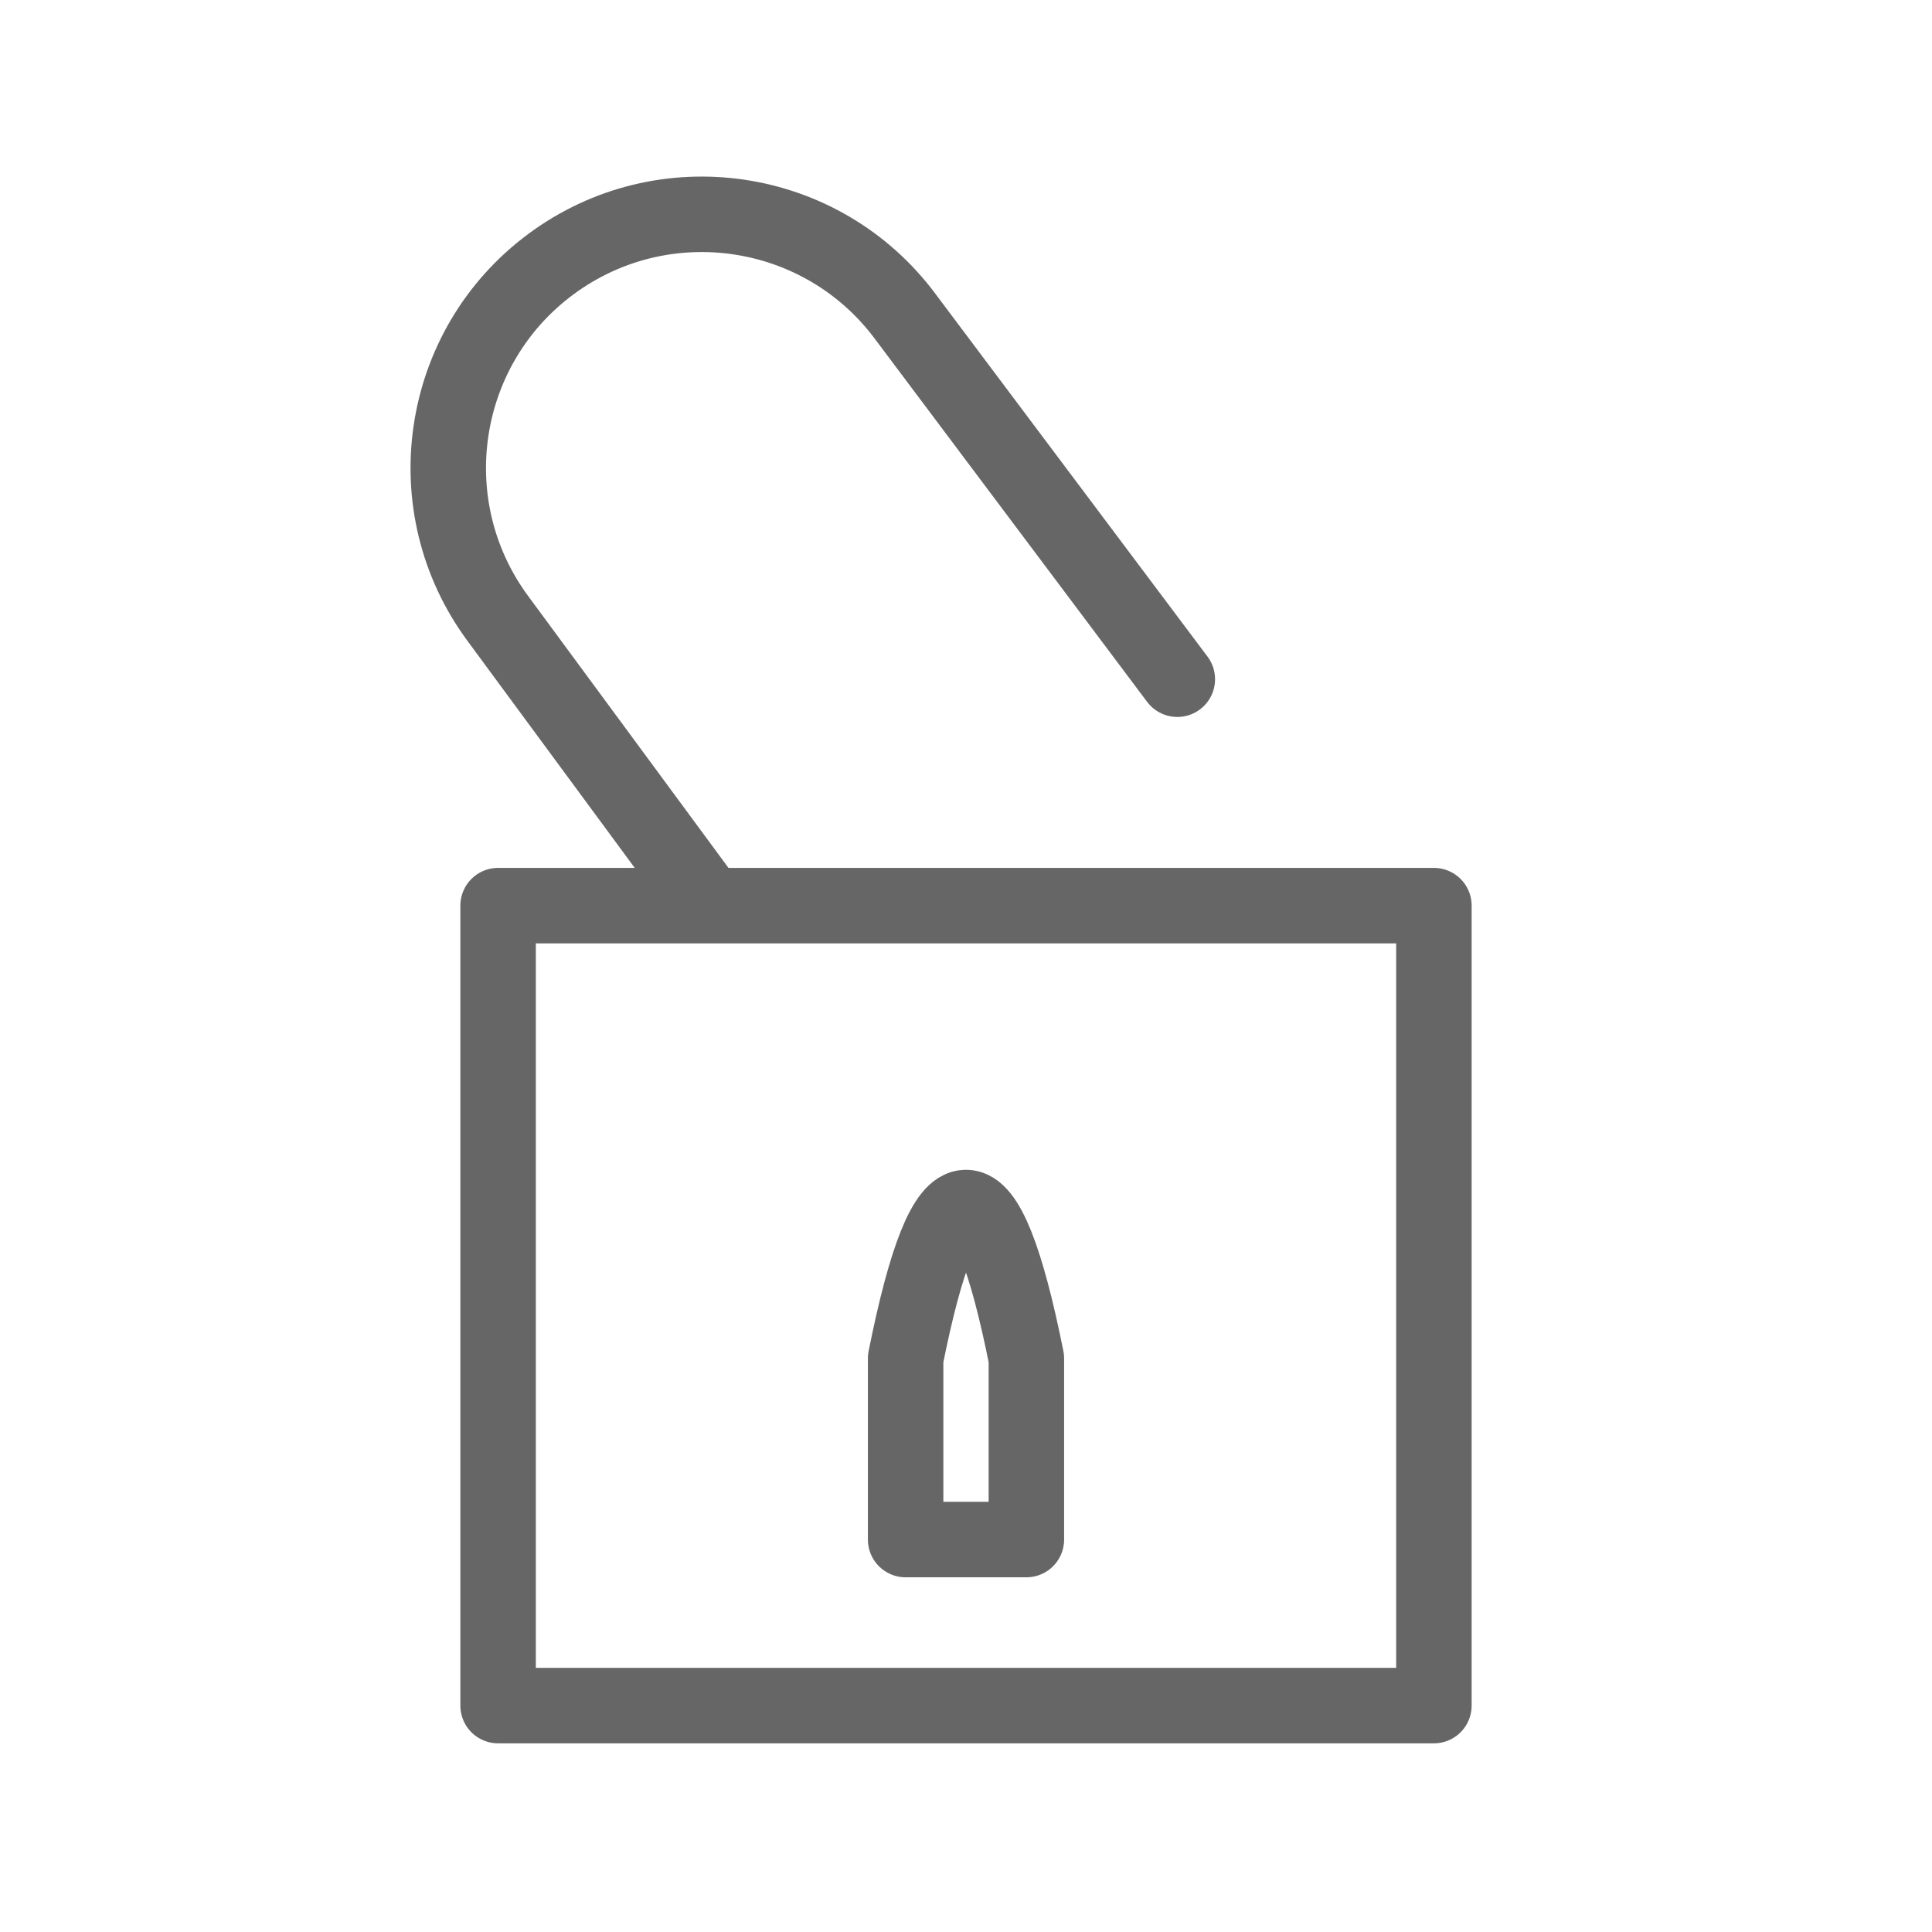
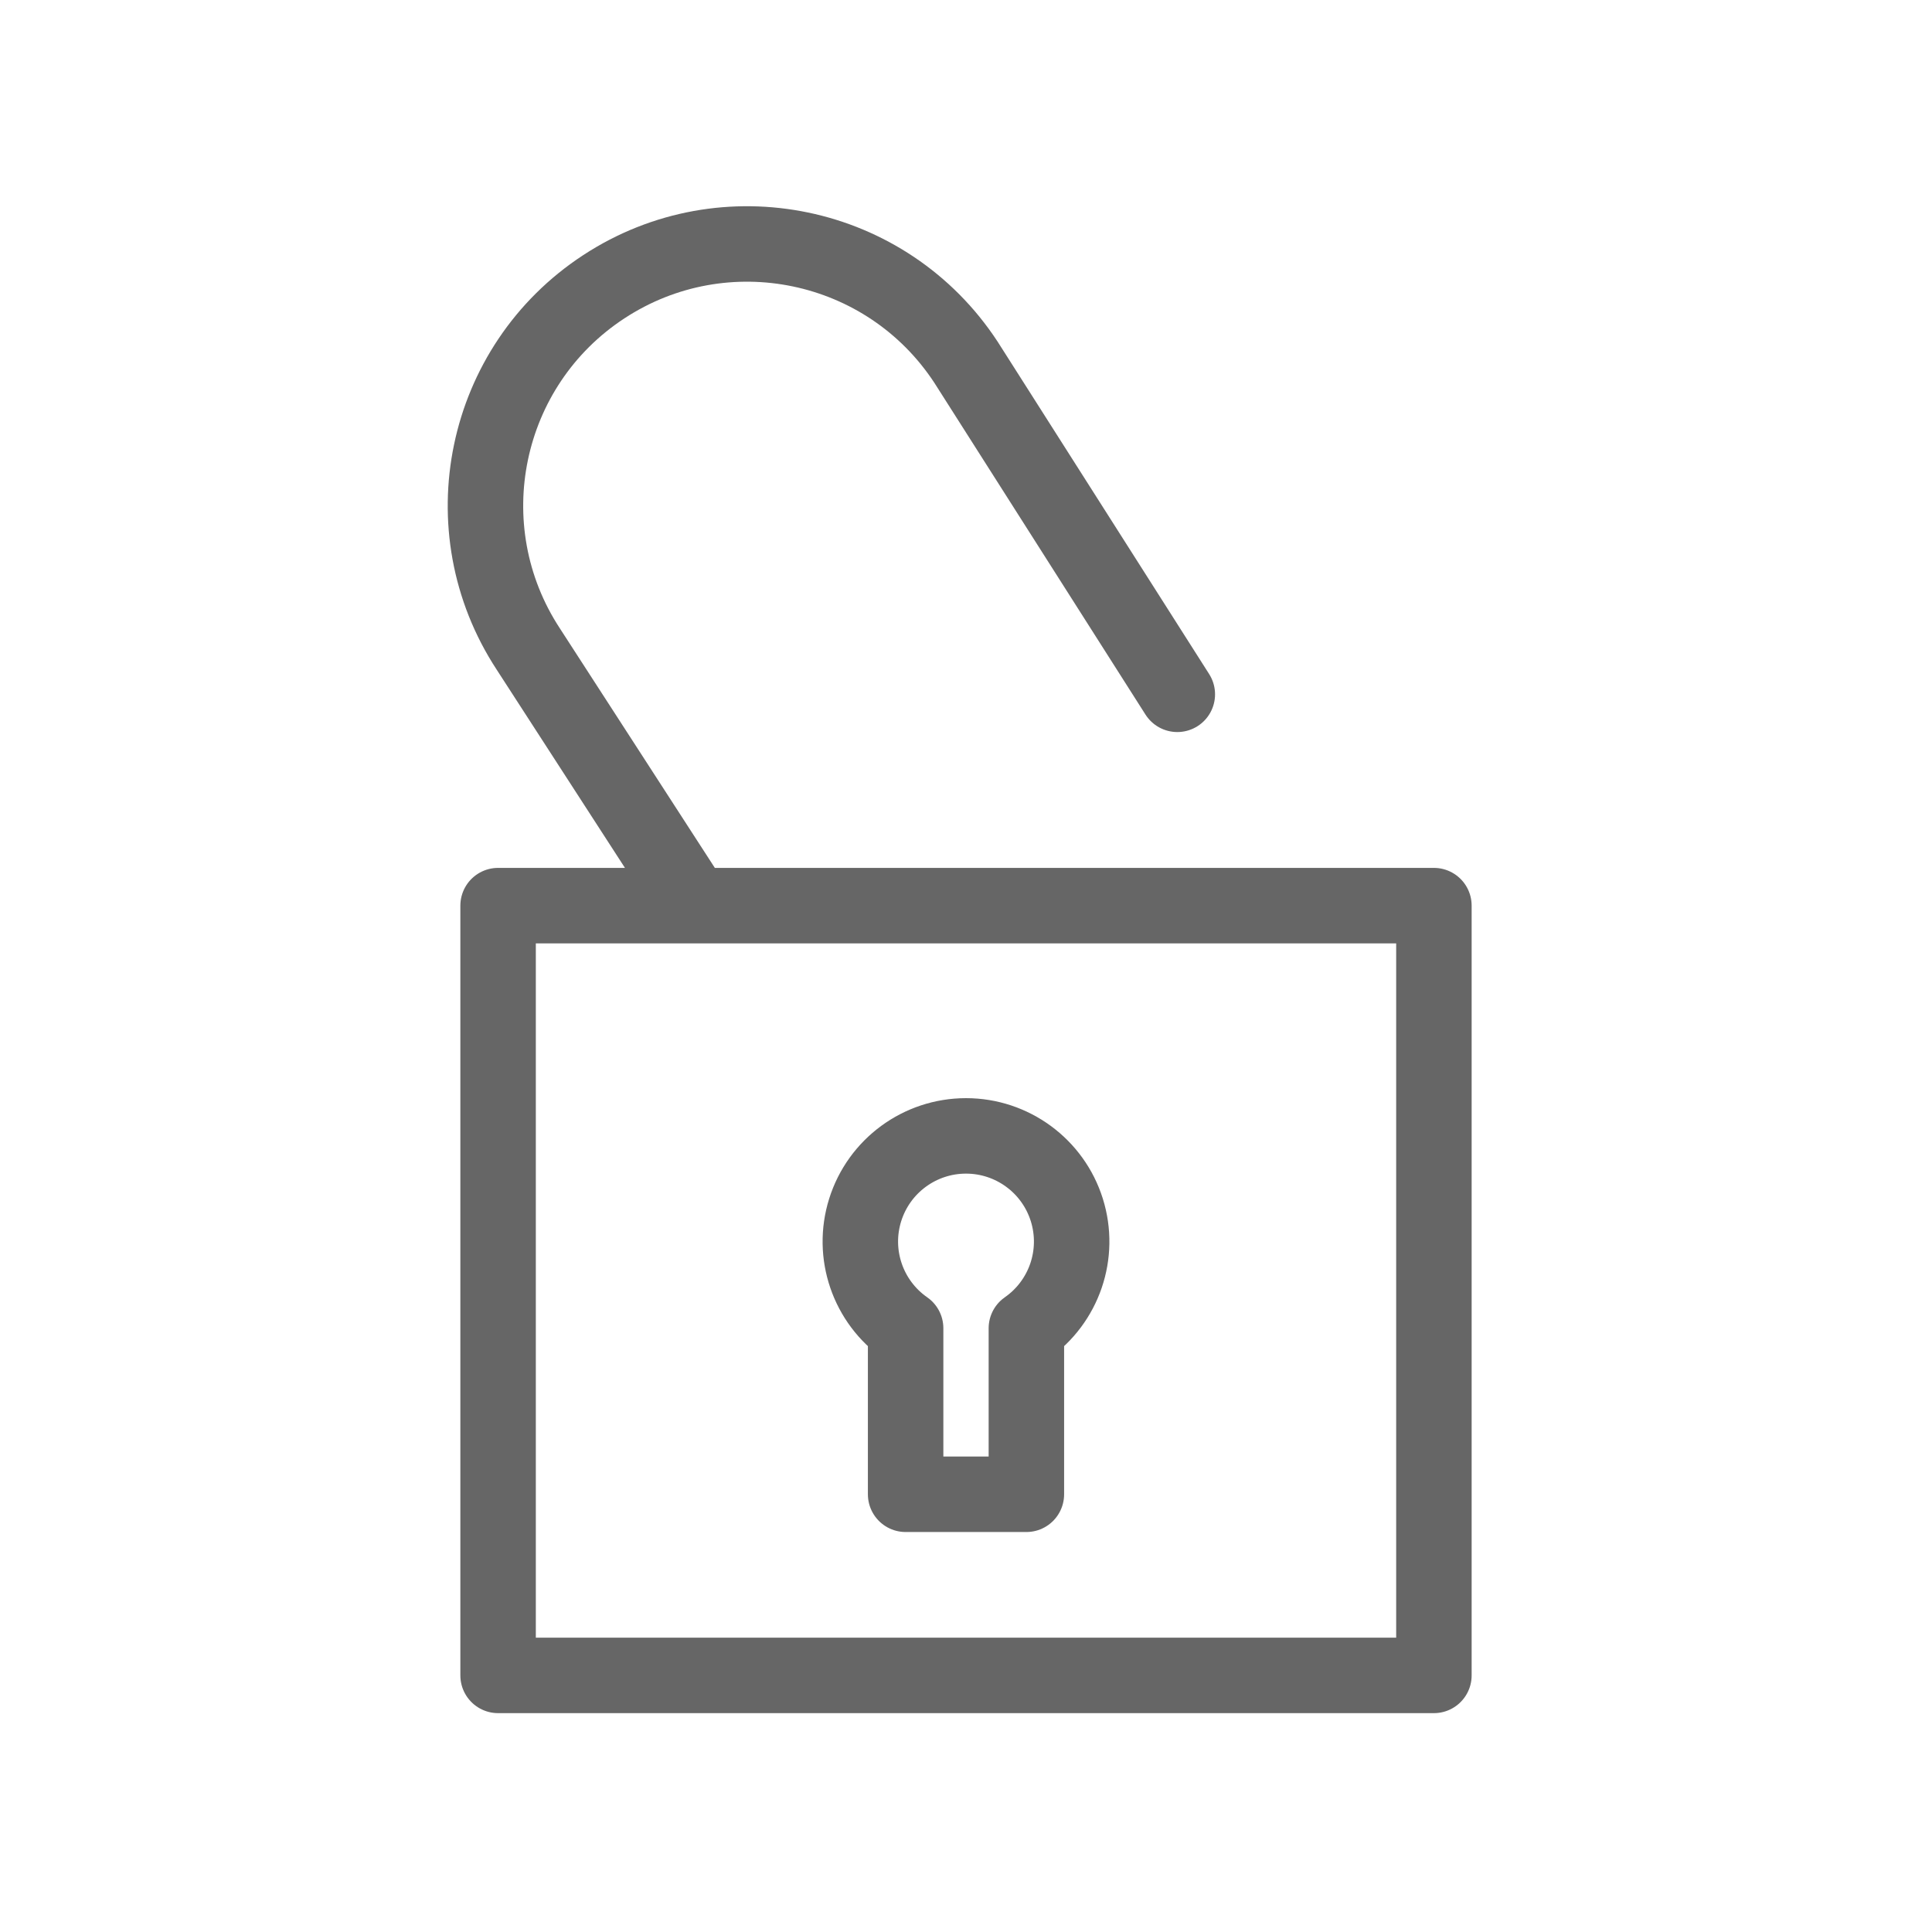
<svg xmlns="http://www.w3.org/2000/svg" viewBox="0 0 128 128" stroke-linejoin="round" stroke-linecap="round" stroke="#666" fill="none" stroke-width="5">
-   <path d="M60 90q4-20 8 0v12H60ZM78 45 60 21A1 1 90 1033 41L47 60H33v53H95V60H33" />
+   <path d="M33 60H95v51H33V60H46L35 43A1 1 90 1164 24L78 46M60 99h8V88a7 7 1 10-8 0Z" />
</svg>
